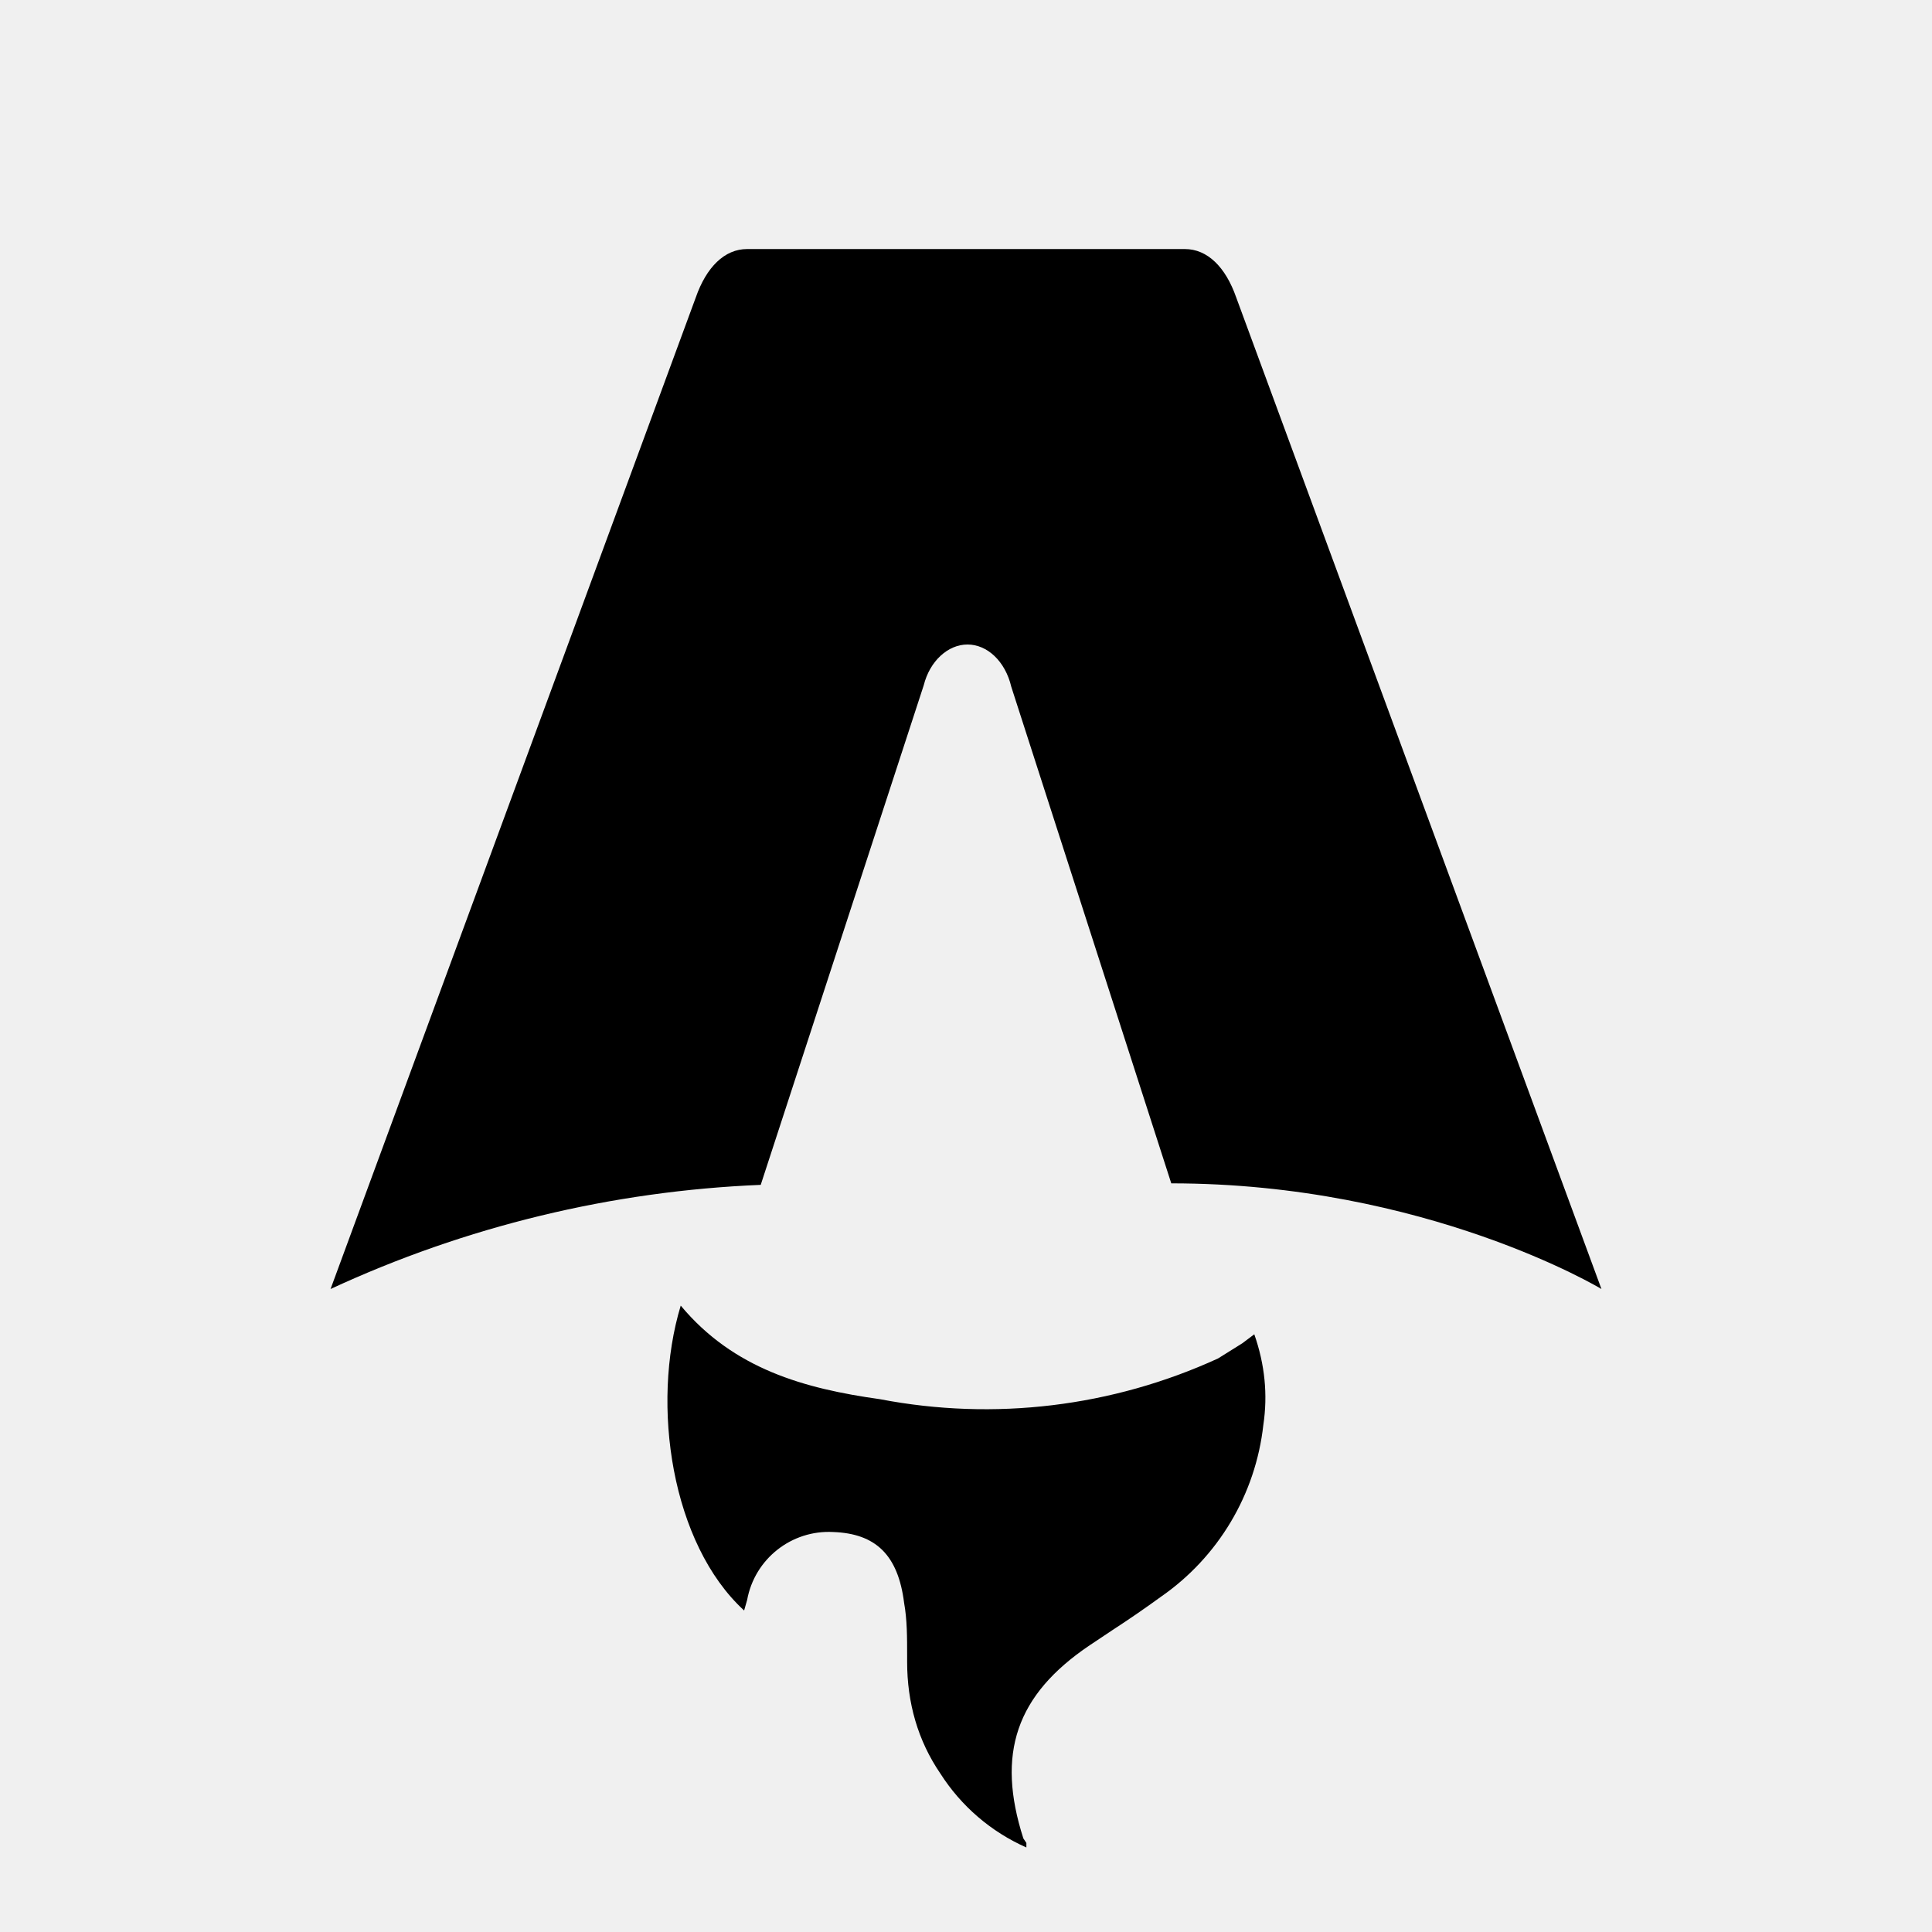
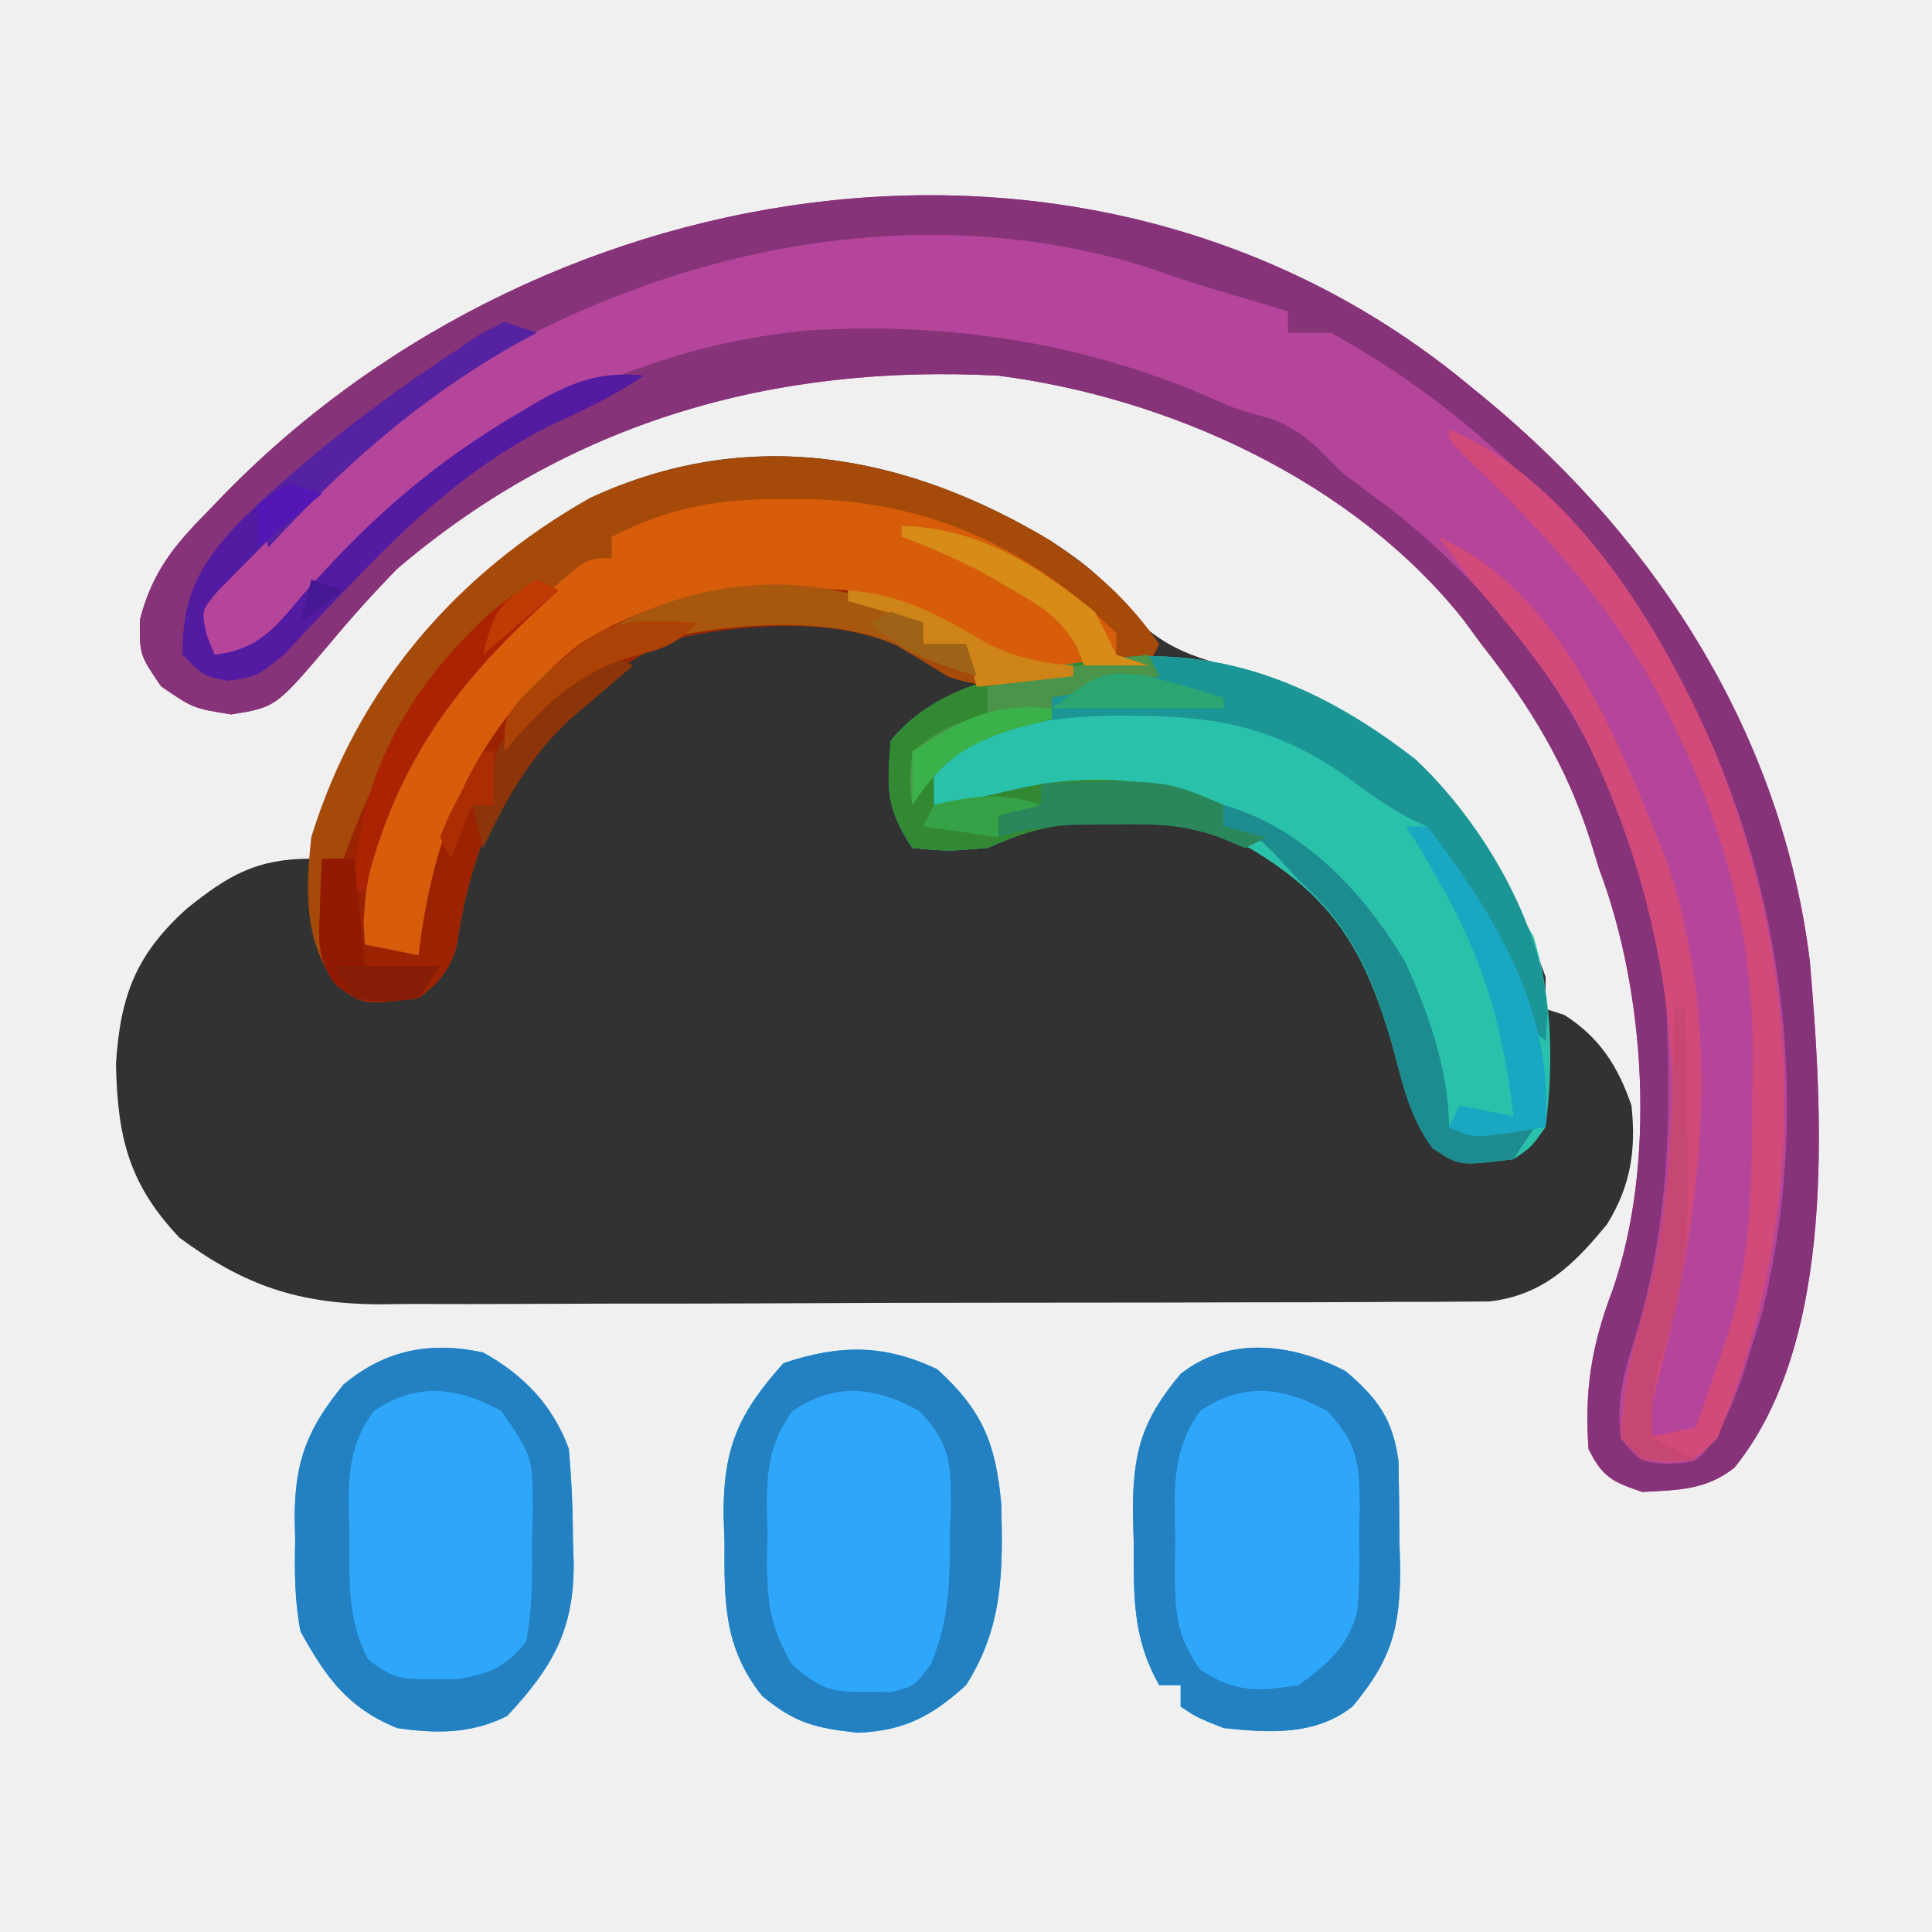
- <svg xmlns="http://www.w3.org/2000/svg" fill="none" viewBox="0 0 128 128">
-   <path d="M50.4 78.5a75.1 75.1 0 0 0-28.5 6.9l24.2-65.7c.7-2 1.9-3.2 3.4-3.2h29c1.5 0 2.7 1.2 3.4 3.2l24.2 65.7s-11.6-7-28.5-7L67 45.5c-.4-1.7-1.6-2.8-2.9-2.8-1.3 0-2.5 1.1-2.9 2.7L50.4 78.5Zm-1.1 28.2Zm-4.2-20.2c-2 6.6-.6 15.8 4.2 20.2a17.5 17.5 0 0 1 .2-.7 5.5 5.5 0 0 1 5.7-4.5c2.8.1 4.3 1.5 4.7 4.7.2 1.1.2 2.3.2 3.5v.4c0 2.7.7 5.2 2.2 7.4a13 13 0 0 0 5.7 4.9v-.3l-.2-.3c-1.8-5.6-.5-9.5 4.4-12.8l1.5-1a73 73 0 0 0 3.2-2.2 16 16 0 0 0 6.8-11.4c.3-2 .1-4-.6-6l-.8.6-1.6 1a37 37 0 0 1-22.4 2.7c-5-.7-9.7-2-13.2-6.2Z" />
-   <style>
-         path { fill: #000; }
-         @media (prefers-color-scheme: dark) {
-             path { fill: #FFF; }
-         }
-     </style>
+ <svg xmlns="http://www.w3.org/2000/svg" version="1.1" width="180" height="180">
+   <path d="M0 0 C3.275 2.148 5.133 3.635 7.5 6.812 C11.103 10.672 14.821 11.203 19.828 12.562 C24.591 14.098 28.187 16.607 32.125 19.625 C33.012 20.203 33.899 20.78 34.812 21.375 C40.121 26.54 43.589 33.721 46.125 40.625 C46.125 41.615 46.125 42.605 46.125 43.625 C46.703 43.811 47.28 43.996 47.875 44.188 C51.188 46.304 52.873 48.979 54.125 52.625 C54.57 56.763 54.056 60.125 51.848 63.684 C48.776 67.442 45.885 70.309 40.875 70.882 C40.048 70.886 39.222 70.889 38.37 70.892 C37.417 70.901 36.464 70.909 35.482 70.918 C34.443 70.917 33.404 70.916 32.333 70.916 C31.233 70.922 30.134 70.929 29.001 70.936 C25.36 70.955 21.719 70.959 18.078 70.961 C15.547 70.967 13.016 70.974 10.485 70.981 C5.176 70.993 -0.134 70.997 -5.443 70.996 C-11.567 70.994 -17.69 71.015 -23.813 71.047 C-29.717 71.076 -35.62 71.084 -41.523 71.082 C-44.028 71.085 -46.534 71.094 -49.039 71.109 C-52.548 71.129 -56.056 71.123 -59.565 71.111 C-61.112 71.128 -61.112 71.128 -62.689 71.145 C-70.154 71.08 -75.173 69.362 -81.152 64.941 C-85.884 59.943 -86.928 55.582 -87.07 48.746 C-86.673 42.402 -85.203 38.524 -80.438 34.25 C-76.554 31.14 -73.947 29.625 -68.875 29.625 C-68.728 29.091 -68.581 28.558 -68.43 28.008 C-64.179 13.886 -55.674 3.287 -42.902 -3.965 C-28.128 -10.847 -13.44 -8.071 0 0 Z " fill="#333232" transform="translate(97.875,50.375)" />
+   <path d="M0 0 C0.521 0.427 1.042 0.853 1.579 1.293 C17.564 14.549 29.087 32.715 31.625 53.625 C32.819 67.849 34.166 88.917 24.586 100.746 C21.936 102.841 19.294 102.827 16 103 C13.204 102.044 12.324 101.647 11 99 C10.611 93.456 11.283 89.364 13.246 84.176 C17.321 72.415 16.334 56.489 12 45 C11.582 43.641 11.582 43.641 11.156 42.254 C8.897 35.234 5.543 29.775 1 24 C0.45 23.25 -0.101 22.5 -0.668 21.727 C-10.882 8.875 -27.949 1.06 -44 -1 C-64.84 -2.1 -83.87 3.241 -100 17 C-102.172 19.225 -104.218 21.5 -106.211 23.887 C-111.288 29.883 -111.288 29.883 -115.438 30.562 C-119 30 -119 30 -122 27.938 C-124 25 -124 25 -123.961 21.715 C-122.815 17.286 -120.762 14.789 -117.625 11.625 C-117.084 11.064 -116.543 10.503 -115.986 9.925 C-85.866 -20.792 -34.475 -28.69 0 0 Z " fill="#B5459B" transform="translate(137,36)" />
+   <path d="M0 0 C0.521 0.427 1.042 0.853 1.579 1.293 C17.564 14.549 29.087 32.715 31.625 53.625 C32.819 67.849 34.166 88.917 24.586 100.746 C21.936 102.841 19.294 102.827 16 103 C13.204 102.044 12.324 101.647 11 99 C10.611 93.456 11.283 89.364 13.246 84.176 C17.321 72.415 16.334 56.489 12 45 C11.582 43.641 11.582 43.641 11.156 42.254 C8.897 35.234 5.543 29.775 1 24 C0.45 23.25 -0.101 22.5 -0.668 21.727 C-10.882 8.875 -27.949 1.06 -44 -1 C-64.84 -2.1 -83.87 3.241 -100 17 C-102.172 19.225 -104.218 21.5 -106.211 23.887 C-111.288 29.883 -111.288 29.883 -115.438 30.562 C-119 30 -119 30 -122 27.938 C-124 25 -124 25 -123.961 21.715 C-122.815 17.286 -120.762 14.789 -117.625 11.625 C-117.084 11.064 -116.543 10.503 -115.986 9.925 C-85.866 -20.792 -34.475 -28.69 0 0 Z M-110.25 11.688 C-111.547 12.949 -111.547 12.949 -112.871 14.236 C-113.682 15.049 -114.493 15.862 -115.328 16.699 C-116.059 17.43 -116.791 18.16 -117.544 18.913 C-119.268 20.891 -119.268 20.891 -118.729 23.269 C-118.489 23.84 -118.248 24.411 -118 25 C-116.68 25.33 -115.36 25.66 -114 26 C-113.273 25.166 -112.546 24.332 -111.797 23.473 C-98.232 8.181 -82.658 -3.214 -61.745 -5.216 C-48.638 -5.995 -36.218 -4.159 -24.117 1.098 C-21.828 2.121 -21.828 2.121 -18.625 3 C-15.562 4.167 -14.284 5.678 -12 8 C-10.619 9.061 -9.223 10.103 -7.812 11.125 C6.095 21.881 14.943 36.694 18 54 C18.86 66.31 18.783 78.311 14.875 90.074 C14.019 92.936 13.668 95.039 14 98 C15.825 100.219 15.825 100.219 18.438 100.375 C21.074 100.261 21.074 100.261 22.527 98.367 C24.27 95.565 25.174 92.909 26.125 89.75 C26.458 88.672 26.79 87.595 27.133 86.484 C32.31 65.684 28.82 42.9 17.974 24.502 C10.36 12.362 -0.411 1.924 -13 -5 C-14.32 -5 -15.64 -5 -17 -5 C-17 -5.66 -17 -6.32 -17 -7 C-17.978 -7.29 -17.978 -7.29 -18.977 -7.586 C-26.571 -9.849 -26.571 -9.849 -30.188 -11.125 C-58.429 -19.911 -90.37 -8.459 -110.25 11.688 Z " fill="#863379" transform="translate(137,36)" />
+   <path d="M0 0 C4.206 2.786 7.219 5.516 10.125 9.625 C9.795 10.285 9.465 10.945 9.125 11.625 C3.193 13.103 -3.72 14.77 -9.598 12.637 C-11.128 11.705 -12.656 10.767 -14.18 9.824 C-20.431 7.043 -28.85 7.622 -35.398 9.254 C-43.551 12.847 -49.27 20.206 -52.922 28.094 C-54.113 31.258 -54.823 34.375 -55.32 37.715 C-56.014 40.104 -56.922 41.107 -58.875 42.625 C-64.011 43.267 -64.011 43.267 -66.488 41.426 C-69.6 37.385 -69.391 32.509 -68.875 27.625 C-64.593 13.744 -55.394 3.061 -42.867 -4 C-28.062 -10.804 -13.453 -8.079 0 0 Z " fill="#A54A09" transform="translate(97.875,50.375)" />
+   <path d="M0 0 C4.037 3.751 6.562 8.427 9.125 13.25 C9.744 14.322 10.363 15.395 11 16.5 C12.735 22.284 12.892 28.263 12.125 34.25 C10.789 36.148 10.789 36.148 9.125 37.25 C4.064 37.883 4.064 37.883 1.582 36.211 C-0.59 33.287 -1.258 29.965 -2.188 26.5 C-4.713 17.924 -7.535 12.983 -15.375 8.312 C-21.636 5.424 -28.112 5.466 -34.875 6.25 C-36.556 6.88 -38.225 7.542 -39.875 8.25 C-43.562 8.562 -43.562 8.562 -46.875 8.25 C-49.338 4.555 -49.265 2.617 -48.875 -1.75 C-44.057 -7.718 -35.168 -8.503 -28.039 -9.453 C-17.359 -10.455 -8.448 -6.561 0 0 Z " fill="#2AC1AA" transform="translate(131.875,70.75)" />
+   <path d="M0 0 C4.249 3.854 5.464 6.974 5.969 12.535 C6.143 18.858 6.134 24.038 2.688 29.438 C-0.543 32.368 -3.067 33.68 -7.375 33.875 C-11.381 33.43 -13.241 32.982 -16.312 30.438 C-19.918 25.884 -19.83 21.626 -19.812 16.062 C-19.841 15.238 -19.869 14.412 -19.898 13.562 C-19.918 7.29 -18.511 4.118 -14.312 -0.562 C-9.054 -2.315 -4.947 -2.334 0 0 Z " fill="#2EA6FA" transform="translate(87.3125,127.5625)" />
+   <path d="M0 0 C3.783 2.095 6.513 4.931 8 9 C8.245 11.839 8.37 14.537 8.375 17.375 C8.399 18.117 8.424 18.86 8.449 19.625 C8.482 25.819 6.506 29.314 2.25 33.875 C-1.125 35.563 -4.346 35.525 -8 35 C-12.613 33.113 -14.615 30.306 -17 26 C-17.555 23.146 -17.561 20.4 -17.5 17.5 C-17.515 16.767 -17.531 16.033 -17.547 15.277 C-17.51 10.084 -16.37 7.132 -13 3 C-9.1 -0.25 -4.947 -1.045 0 0 Z " fill="#2EA6FA" transform="translate(45,126)" />
+   <path d="M0 0 C2.99 2.562 4.374 4.433 4.916 8.353 C4.965 10.778 4.996 13.2 5 15.625 C5.024 16.463 5.049 17.301 5.074 18.164 C5.101 23.846 4.298 26.876 0.625 31.25 C-2.843 33.975 -7.15 33.7 -11.375 33.25 C-13.875 32.25 -13.875 32.25 -15.375 31.25 C-15.375 30.59 -15.375 29.93 -15.375 29.25 C-16.035 29.25 -16.695 29.25 -17.375 29.25 C-19.899 24.792 -19.742 20.893 -19.75 15.875 C-19.774 15.037 -19.799 14.199 -19.824 13.336 C-19.851 7.654 -19.048 4.624 -15.375 0.25 C-10.743 -3.389 -4.863 -2.522 0 0 Z " fill="#2EA6FA" transform="translate(125.375,127.75)" />
+   <path d="M0 0 C1.255 0.009 1.255 0.009 2.535 0.017 C13.555 0.333 22.983 4.651 30.812 12.5 C30.812 13.16 30.812 13.82 30.812 14.5 C31.802 14.83 32.792 15.16 33.812 15.5 C28.532 16.16 23.253 16.82 17.812 17.5 C17.317 15.52 17.317 15.52 16.812 13.5 C15.492 13.5 14.172 13.5 12.812 13.5 C12.812 12.84 12.812 12.18 12.812 11.5 C4.726 8.491 -4.334 8.126 -12.5 11.062 C-20.323 14.682 -26.687 20.568 -30.188 28.5 C-31.304 32.187 -32.297 35.874 -33.195 39.621 C-33.523 40.571 -33.85 41.521 -34.188 42.5 C-35.672 42.995 -35.672 42.995 -37.188 43.5 C-38.178 42.84 -39.167 42.18 -40.188 41.5 C-39.228 26.623 -32.593 18.191 -21.75 8.375 C-18.471 5.5 -18.471 5.5 -16.188 5.5 C-16.188 4.84 -16.188 4.18 -16.188 3.5 C-10.646 0.718 -6.173 -0.049 0 0 Z " fill="#D75D0B" transform="translate(73.1875,46.5)" />
+   <path d="M0 0 C6.089 5.659 11.855 15.306 12.312 23.688 C12.22 24.956 12.22 24.956 12.125 26.25 C9.408 23.895 8.379 21.741 7.188 18.375 C5.677 14.374 3.962 11.492 1.125 8.25 C1.125 7.59 1.125 6.93 1.125 6.25 C0.609 6.023 0.094 5.796 -0.438 5.562 C-2.538 4.431 -4.236 3.248 -6.125 1.812 C-12.655 -2.815 -18.011 -4.007 -25.938 -4.062 C-26.61 -4.068 -27.283 -4.074 -27.976 -4.079 C-34.053 -3.992 -40.411 -3.214 -44.875 1.25 C-44.875 2.24 -44.875 3.23 -44.875 4.25 C-40.909 3.64 -40.909 3.64 -37.008 2.727 C-30.685 1.314 -23.818 1.68 -17.875 4.25 C-17.875 4.91 -17.875 5.57 -17.875 6.25 C-16.555 6.58 -15.235 6.91 -13.875 7.25 C-14.865 7.745 -14.865 7.745 -15.875 8.25 C-16.597 7.946 -17.319 7.642 -18.062 7.328 C-21.479 6.018 -24.223 5.984 -27.875 6 C-29.071 5.995 -30.267 5.99 -31.5 5.984 C-34.768 6.242 -36.906 6.95 -39.875 8.25 C-43.562 8.562 -43.562 8.562 -46.875 8.25 C-49.338 4.555 -49.265 2.617 -48.875 -1.75 C-44.057 -7.718 -35.168 -8.503 -28.039 -9.453 C-17.359 -10.455 -8.448 -6.561 0 0 Z " fill="#1B9596" transform="translate(131.875,70.75)" />
+   <path d="M0 0 C3.783 2.095 6.513 4.931 8 9 C8.245 11.839 8.37 14.537 8.375 17.375 C8.399 18.117 8.424 18.86 8.449 19.625 C8.482 25.819 6.506 29.314 2.25 33.875 C-1.125 35.563 -4.346 35.525 -8 35 C-12.613 33.113 -14.615 30.306 -17 26 C-17.555 23.146 -17.561 20.4 -17.5 17.5 C-17.515 16.767 -17.531 16.033 -17.547 15.277 C-17.51 10.084 -16.37 7.132 -13 3 C-9.1 -0.25 -4.947 -1.045 0 0 Z M-10.188 5.469 C-12.868 9.212 -12.549 12.51 -12.438 17 C-12.445 17.807 -12.452 18.614 -12.459 19.445 C-12.422 22.917 -12.299 25.393 -10.75 28.535 C-8.55 30.377 -7.409 30.509 -4.562 30.438 C-3.801 30.436 -3.039 30.435 -2.254 30.434 C0.787 29.849 1.968 29.395 4 27 C4.631 23.848 4.603 20.768 4.562 17.562 C4.586 16.703 4.61 15.844 4.635 14.959 C4.632 9.688 4.632 9.688 1.688 5.434 C-2.498 3.201 -6.141 2.752 -10.188 5.469 Z " fill="#2381C2" transform="translate(45,126)" />
+   <path d="M0 0 C4.249 3.854 5.464 6.974 5.969 12.535 C6.143 18.858 6.134 24.038 2.688 29.438 C-0.543 32.368 -3.067 33.68 -7.375 33.875 C-11.381 33.43 -13.241 32.982 -16.312 30.438 C-19.918 25.884 -19.83 21.626 -19.812 16.062 C-19.841 15.238 -19.869 14.412 -19.898 13.562 C-19.918 7.29 -18.511 4.118 -14.312 -0.562 C-9.054 -2.315 -4.947 -2.334 0 0 Z M-13.496 3.91 C-16.174 7.636 -15.899 10.898 -15.812 15.375 C-15.828 16.174 -15.843 16.972 -15.859 17.795 C-15.833 21.747 -15.576 23.981 -13.566 27.465 C-11.055 29.663 -10.04 30.118 -6.75 30.062 C-5.603 30.082 -5.603 30.082 -4.434 30.102 C-2.139 29.584 -2.139 29.584 -0.566 27.465 C1.132 23.365 1.202 19.772 1.188 15.375 C1.23 14.171 1.23 14.171 1.273 12.943 C1.287 8.787 1.267 7.072 -1.621 3.91 C-5.793 1.628 -9.445 1.178 -13.496 3.91 Z " fill="#2380C1" transform="translate(87.3125,127.5625)" />
+   <path d="M0 0 C2.99 2.562 4.374 4.433 4.916 8.353 C4.965 10.778 4.996 13.2 5 15.625 C5.024 16.463 5.049 17.301 5.074 18.164 C5.101 23.846 4.298 26.876 0.625 31.25 C-2.843 33.975 -7.15 33.7 -11.375 33.25 C-13.875 32.25 -13.875 32.25 -15.375 31.25 C-15.375 30.59 -15.375 29.93 -15.375 29.25 C-16.035 29.25 -16.695 29.25 -17.375 29.25 C-19.899 24.792 -19.742 20.893 -19.75 15.875 C-19.774 15.037 -19.799 14.199 -19.824 13.336 C-19.851 7.654 -19.048 4.624 -15.375 0.25 C-10.743 -3.389 -4.863 -2.522 0 0 Z M-13.559 3.688 C-16.303 7.559 -15.959 11.12 -15.875 15.75 C-15.89 16.605 -15.906 17.459 -15.922 18.34 C-15.897 22.282 -15.882 24.536 -13.559 27.809 C-10.296 29.962 -8.195 29.853 -4.375 29.25 C-1.622 27.23 0.298 25.635 1.104 22.217 C1.298 19.854 1.307 17.557 1.25 15.188 C1.269 14.385 1.289 13.583 1.309 12.756 C1.274 8.609 1.191 6.868 -1.691 3.723 C-5.852 1.439 -9.492 1.01 -13.559 3.688 Z " fill="#2380C1" transform="translate(125.375,127.75)" />
+   <path d="M0 0 C11.696 4.892 20.014 18.931 24.754 29.961 C33.19 50.707 33.561 73.167 25 94 C23 96 23 96 20.5 96.25 C18 96 18 96 16 94 C16.202 90.364 16.645 87.123 17.742 83.648 C23.615 64.687 20.822 44.161 11.715 26.828 C8.902 22.189 5.505 18.125 2 14 C0.99 12.674 -0.014 11.344 -1 10 C10.416 15.001 15.764 28.943 20.133 39.82 C26.339 57.594 23.063 76.412 18 94 C20.475 93.505 20.475 93.505 23 93 C23.652 91.127 24.296 89.251 24.938 87.375 C25.297 86.331 25.657 85.287 26.027 84.211 C28.222 76.966 28.216 69.882 28.25 62.375 C28.271 61.263 28.291 60.15 28.312 59.004 C28.364 48.009 26.107 38.256 21.312 28.375 C20.964 27.65 20.616 26.925 20.258 26.178 C15.64 16.883 9.127 9.865 1.688 2.715 C0 1 0 1 0 0 Z " fill="#D14A79" transform="translate(135,40)" />
+   <path d="M0 0 C0.66 0.33 1.32 0.66 2 1 C1.264 1.678 0.528 2.356 -0.23 3.055 C-8.64 10.997 -15.611 19.851 -16.125 31.938 C-16.063 32.958 -16.063 32.958 -16 34 C-14.35 34.33 -12.7 34.66 -11 35 C-10.914 34.322 -10.827 33.644 -10.738 32.945 C-9.045 21.731 -4.985 13.165 4 6 C12.032 0.971 19.61 0.316 29 1 C31.651 1.74 33.583 2.651 36 4 C36 4.66 36 5.32 36 6 C37.32 6 38.64 6 40 6 C40.495 7.485 40.495 7.485 41 9 C35.312 7.19 35.312 7.19 33.281 5.953 C27.453 3.518 18.488 4.155 12.453 5.617 C4.323 9.292 -1.382 16.553 -5.047 24.469 C-6.238 27.633 -6.948 30.75 -7.445 34.09 C-8.139 36.479 -9.047 37.482 -11 39 C-16.108 39.638 -16.108 39.638 -18.676 37.801 C-20.462 35.372 -20.304 33.793 -20.188 30.812 C-20.16 29.911 -20.133 29.01 -20.105 28.082 C-20.071 27.395 -20.036 26.708 -20 26 C-19.34 26 -18.68 26 -18 26 C-17.563 24.84 -17.563 24.84 -17.117 23.656 C-13.154 13.587 -8.528 6.661 0 0 Z " fill="#9C2302" transform="translate(50,54)" />
+   <path d="M0 0 C0.33 0.66 0.66 1.32 1 2 C-2.3 2.66 -5.6 3.32 -9 4 C-9 4.66 -9 5.32 -9 6 C-10.072 6.268 -11.145 6.536 -12.25 6.812 C-15.567 7.863 -17.569 8.569 -20 11 C-20 11.99 -20 12.98 -20 14 C-16.034 13.39 -16.034 13.39 -12.133 12.477 C-5.81 11.064 1.057 11.43 7 14 C7 14.66 7 15.32 7 16 C8.32 16.33 9.64 16.66 11 17 C10.01 17.495 10.01 17.495 9 18 C8.278 17.696 7.556 17.392 6.812 17.078 C3.396 15.768 0.652 15.734 -3 15.75 C-4.196 15.745 -5.393 15.74 -6.625 15.734 C-9.893 15.992 -12.031 16.7 -15 18 C-18.688 18.312 -18.688 18.312 -22 18 C-24.463 14.305 -24.39 12.367 -24 8 C-18.535 1.23 -7.973 1.033 0 0 Z " fill="#338932" transform="translate(107,61)" />
+   <path d="M0 0 C0.99 0.33 1.98 0.66 3 1 C2.27 1.369 1.541 1.737 0.789 2.117 C-7.124 6.513 -13.435 11.886 -19.875 18.25 C-20.69 19.043 -21.505 19.835 -22.345 20.652 C-23.095 21.411 -23.845 22.171 -24.617 22.953 C-25.294 23.635 -25.97 24.318 -26.667 25.021 C-28.262 26.92 -28.262 26.92 -27.711 29.253 C-27.477 29.829 -27.242 30.406 -27 31 C-22.883 30.499 -21.348 28.468 -18.75 25.375 C-12.703 18.476 -6.711 13.205 1.188 8.562 C1.782 8.208 2.376 7.853 2.989 7.488 C6.467 5.523 8.998 4.57 13 5 C10.189 6.874 7.501 8.16 4.438 9.562 C-3.316 13.42 -8.966 18.804 -14.891 25.023 C-15.378 25.529 -15.865 26.034 -16.367 26.554 C-17.745 27.992 -19.102 29.451 -20.457 30.91 C-23 33 -23 33 -25.699 33.434 C-28 33 -28 33 -30 31 C-30 25.491 -28.421 22.611 -24.793 18.75 C-18.678 12.781 -12.136 7.703 -5 3 C-4.138 2.417 -3.275 1.835 -2.387 1.234 C-1.599 0.827 -0.811 0.42 0 0 Z " fill="#521BA2" transform="translate(47,30)" />
+   <path d="M0 0 C0 0.66 0 1.32 0 2 C1.32 2 2.64 2 4 2 C4.495 3.485 4.495 3.485 5 5 C-0.687 3.191 -0.687 3.191 -2.727 1.949 C-9.903 -1.047 -21.611 0.301 -28.805 2.801 C-32.941 5.06 -35.974 8.441 -39 12 C-39 8.4 -38.459 8.026 -36 5.562 C-26.503 -3.549 -11.793 -6.582 0 0 Z " fill="#A8580E" transform="translate(86,58)" />
+   <path d="M0 0 C7.397 2.08 13.202 8.253 16.969 14.742 C19.091 19.39 21 24.846 21 30 C23.64 30 26.28 30 29 30 C28.34 30.99 27.68 31.98 27 33 C21.958 33.644 21.958 33.644 19.453 31.961 C17.286 29.036 16.615 25.714 15.688 22.25 C13.872 15.965 11.984 11.434 7 7 C6.278 6.216 5.556 5.433 4.812 4.625 C2.992 2.776 2.992 2.776 0 2 C0 1.34 0 0.68 0 0 Z " fill="#1D8C90" transform="translate(114,75)" />
+   <path d="M0 0 C0.33 0 0.66 0 1 0 C1.088 3.958 1.141 7.916 1.188 11.875 C1.213 12.984 1.238 14.092 1.264 15.234 C1.319 21.55 0.839 26.838 -1.35 32.786 C-2.082 35.279 -2.108 37.415 -2 40 C-0.68 40.66 0.64 41.32 2 42 C-0.375 42.125 -0.375 42.125 -3 42 C-3.66 41.34 -4.32 40.68 -5 40 C-4.741 35.341 -3.786 31.222 -2.5 26.75 C-0.193 18.017 -0.257 8.98 0 0 Z " fill="#C74774" transform="translate(156,94)" />
+   <path d="M0 0 C0.66 0 1.32 0 2 0 C8.414 8.453 13.785 17.211 13 28 C6.25 29.125 6.25 29.125 4 28 C4.33 27.34 4.66 26.68 5 26 C6.65 26.33 8.3 26.66 10 27 C9.049 18.742 7.18 12.19 3 5 C2.402 3.969 1.804 2.938 1.188 1.875 C0.6 0.947 0.6 0.947 0 0 Z " fill="#19A7C2" transform="translate(131,77)" />
+   <path d="M0 0 C0.99 0.33 1.98 0.66 3 1 C2.201 1.438 1.402 1.877 0.578 2.328 C-8.301 7.455 -15.054 13.491 -22 21 C-22.33 19.68 -22.66 18.36 -23 17 C-17.343 11.801 -11.416 7.228 -5 3 C-4.138 2.417 -3.275 1.835 -2.387 1.234 C-1.599 0.827 -0.811 0.42 0 0 Z " fill="#5522A2" transform="translate(47,30)" />
+   <path d="M0 0 C0.66 0.33 1.32 0.66 2 1 C1.264 1.678 0.528 2.356 -0.23 3.055 C-8.322 10.696 -13.373 18.016 -16 29 C-16.33 29 -16.66 29 -17 29 C-16.656 18.518 -12.212 10.484 -4.613 3.34 C-3 2 -3 2 0 0 Z " fill="#AC2301" transform="translate(50,54)" />
+   <path d="M0 0 C11.522 -0.369 11.522 -0.369 17 2 C17 2.66 17 3.32 17 4 C18.32 4.33 19.64 4.66 21 5 C20.01 5.495 20.01 5.495 19 6 C18.279 5.694 17.559 5.389 16.816 5.074 C13.373 3.761 10.614 3.769 6.938 3.812 C5.73 3.819 4.522 3.825 3.277 3.832 C0.649 3.967 -1.506 4.223 -4 5 C-4 4.34 -4 3.68 -4 3 C-2.68 2.67 -1.36 2.34 0 2 C0 1.34 0 0.68 0 0 Z " fill="#2A875C" transform="translate(97,73)" />
+   <path d="M0 0 C0.33 0.66 0.66 1.32 1 2 C-2.3 2.66 -5.6 3.32 -9 4 C-9 4.66 -9 5.32 -9 6 C-10.072 6.268 -11.145 6.536 -12.25 6.812 C-17.13 8.358 -19.18 9.77 -22 14 C-22.312 11.688 -22.312 11.688 -22 9 C-19.617 7.181 -18.042 6 -15 6 C-15 5.01 -15 4.02 -15 3 C-9.994 1.683 -5.135 0.642 0 0 Z " fill="#4B944B" transform="translate(107,61)" />
+   <path d="M0 0 C0.99 0 1.98 0 3 0 C3.33 3.3 3.66 6.6 4 10 C6.31 10 8.62 10 11 10 C10.01 11.485 10.01 11.485 9 13 C5.922 13.393 3.908 13.648 1.32 11.801 C-0.461 9.372 -0.304 7.79 -0.188 4.812 C-0.16 3.911 -0.133 3.01 -0.105 2.082 C-0.071 1.395 -0.036 0.708 0 0 Z " fill="#921A02" transform="translate(30,80)" />
+   <path d="M0 0 C7.108 0.158 12.528 3.617 18 8 C18.692 9.32 19.365 10.652 20 12 C20.99 12.33 21.98 12.66 23 13 C21.02 13 19.04 13 17 13 C16.769 12.404 16.539 11.809 16.301 11.195 C14.659 8.424 12.97 7.468 10.188 5.875 C8.909 5.129 8.909 5.129 7.605 4.367 C5.116 3.061 2.628 1.991 0 1 C0 0.67 0 0.34 0 0 Z " fill="#D68C17" transform="translate(84,49)" />
+   <path d="M0 0 C0.562 0.25 1.124 0.5 1.703 0.758 C1.16 1.217 0.618 1.676 0.059 2.148 C-0.657 2.762 -1.372 3.376 -2.109 4.008 C-2.817 4.611 -3.525 5.214 -4.254 5.836 C-7.985 9.346 -10.099 13.153 -12.297 17.758 C-12.627 16.438 -12.957 15.118 -13.297 13.758 C-12.637 13.758 -11.977 13.758 -11.297 13.758 C-11.385 13.033 -11.472 12.309 -11.562 11.562 C-11.203 7.766 -9.734 6.527 -7.047 3.883 C-6.258 3.081 -5.469 2.279 -4.656 1.453 C-2.297 -0.242 -2.297 -0.242 0 0 Z " fill="#8C340A" transform="translate(57.29688,61.24219)" />
+   <path d="M0 0 C5.127 0.394 8.484 2.316 12.809 4.855 C15.499 6.261 17.984 6.768 21 7 C21 7.33 21 7.66 21 8 C16.545 8.495 16.545 8.495 12 9 C11.67 7.68 11.34 6.36 11 5 C9.68 5 8.36 5 7 5 C7 4.34 7 3.68 7 3 C4.69 2.34 2.38 1.68 0 1 C0 0.67 0 0.34 0 0 Z " fill="#CE8417" transform="translate(79,55)" />
+   <path d="M0 0 C1.887 0.062 1.887 0.062 3.812 0.125 C1.594 2.344 0.586 2.553 -2.375 3.312 C-7.649 4.951 -10.665 7.99 -14.188 12.125 C-14.188 9.125 -14.188 9.125 -12.762 7.371 C-12.139 6.774 -11.516 6.177 -10.875 5.562 C-10.26 4.963 -9.645 4.364 -9.012 3.746 C-5.939 1.015 -4.067 -0.133 0 0 Z " fill="#AD4207" transform="translate(61.1875,57.875)" />
+   <path d="M0 0 C2.347 0.616 4.685 1.274 7 2 C7 2.33 7 2.66 7 3 C1.72 3 -3.56 3 -9 3 C-4.329 -0.503 -4.329 -0.503 0 0 Z " fill="#2BA673" transform="translate(107,63)" />
+   <path d="M0 0 C0.99 0.33 1.98 0.66 3 1 C0.03 3.475 0.03 3.475 -3 6 C-3 4.68 -3 3.36 -3 2 C-2.01 1.34 -1.02 0.68 0 0 Z " fill="#5217B5" transform="translate(27,45)" />
+   <path d="M0 0 C0 0.33 0 0.66 0 1 C-1.073 1.268 -2.145 1.536 -3.25 1.812 C-8.13 3.358 -10.18 4.77 -13 9 C-13 7.35 -13 5.7 -13 4 C-8.39 1.05 -5.635 -0.55 0 0 Z " fill="#3BB249" transform="translate(98,66)" />
+   <path d="M0 0 C-1.32 0.33 -2.64 0.66 -4 1 C-4 1.66 -4 2.32 -4 3 C-6.31 2.67 -8.62 2.34 -11 2 C-10.67 1.34 -10.34 0.68 -10 0 C-6.355 -0.891 -3.573 -1.237 0 0 Z " fill="#35A247" transform="translate(97,75)" />
+   <path d="M0 0 C3.3 0 6.6 0 10 0 C9.01 1.485 9.01 1.485 8 3 C5 3.375 5 3.375 2 3 C1.34 2.01 0.68 1.02 0 0 Z " fill="#851D07" transform="translate(31,90)" />
+   <path d="M0 0 C0.66 0.33 1.32 0.66 2 1 C-1.465 3.97 -1.465 3.97 -5 7 C-3.926 2.706 -3.492 2.253 0 0 Z " fill="#C03A03" transform="translate(50,54)" />
+   <path d="M0 0 C0.99 0.33 1.98 0.66 3 1 C3 1.66 3 2.32 3 3 C4.32 3 5.64 3 7 3 C7.33 3.99 7.66 4.98 8 6 C4.088 4.844 1.125 3.645 -2 1 C-1.34 0.67 -0.68 0.34 0 0 Z " fill="#9E6317" transform="translate(83,57)" />
+   <path d="M0 0 C0.33 0 0.66 0 1 0 C1 1.65 1 3.3 1 5 C0.34 5 -0.32 5 -1 5 C-1.66 6.65 -2.32 8.3 -3 10 C-3.33 9.34 -3.66 8.68 -4 8 C-3.223 6.055 -3.223 6.055 -2.062 3.875 C-1.492 2.788 -1.492 2.788 -0.91 1.68 C-0.61 1.125 -0.309 0.571 0 0 Z " fill="#AB2D02" transform="translate(45,70)" />
+   <path d="M0 0 C0.99 0.33 1.98 0.66 3 1 C1.68 1.99 0.36 2.98 -1 4 C-0.67 2.68 -0.34 1.36 0 0 Z " fill="#471893" transform="translate(29,54)" />
</svg>
